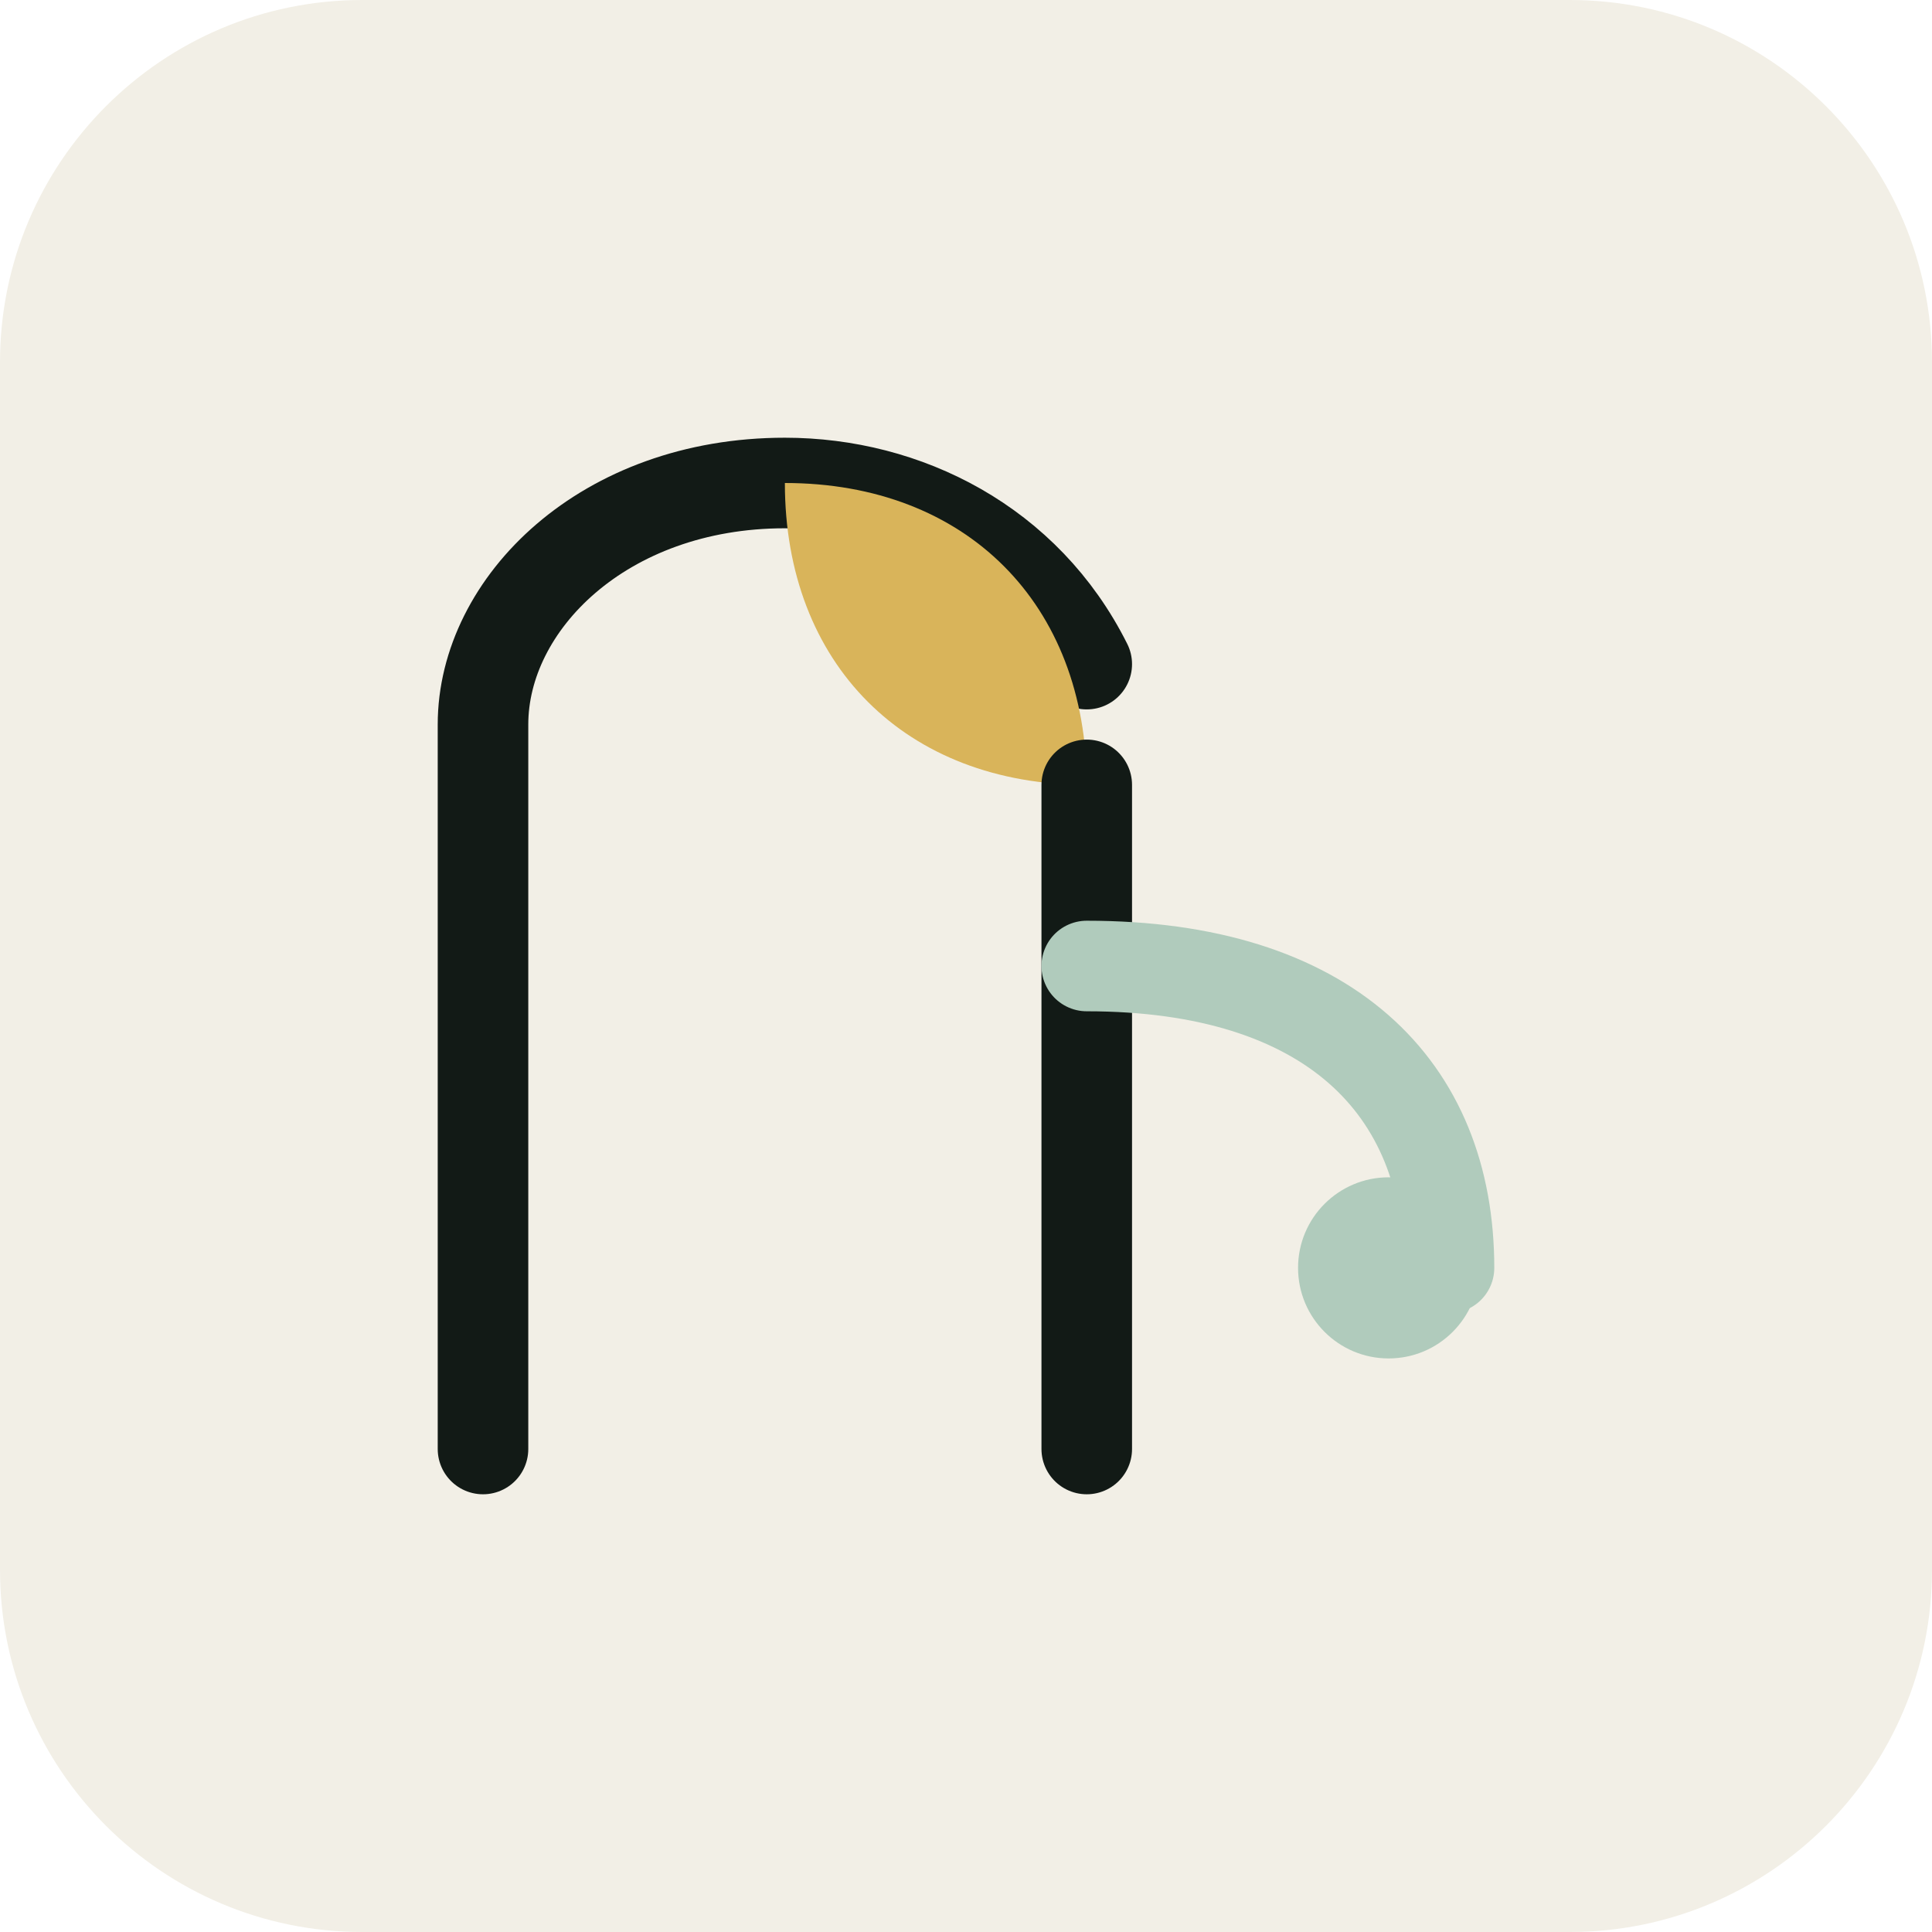
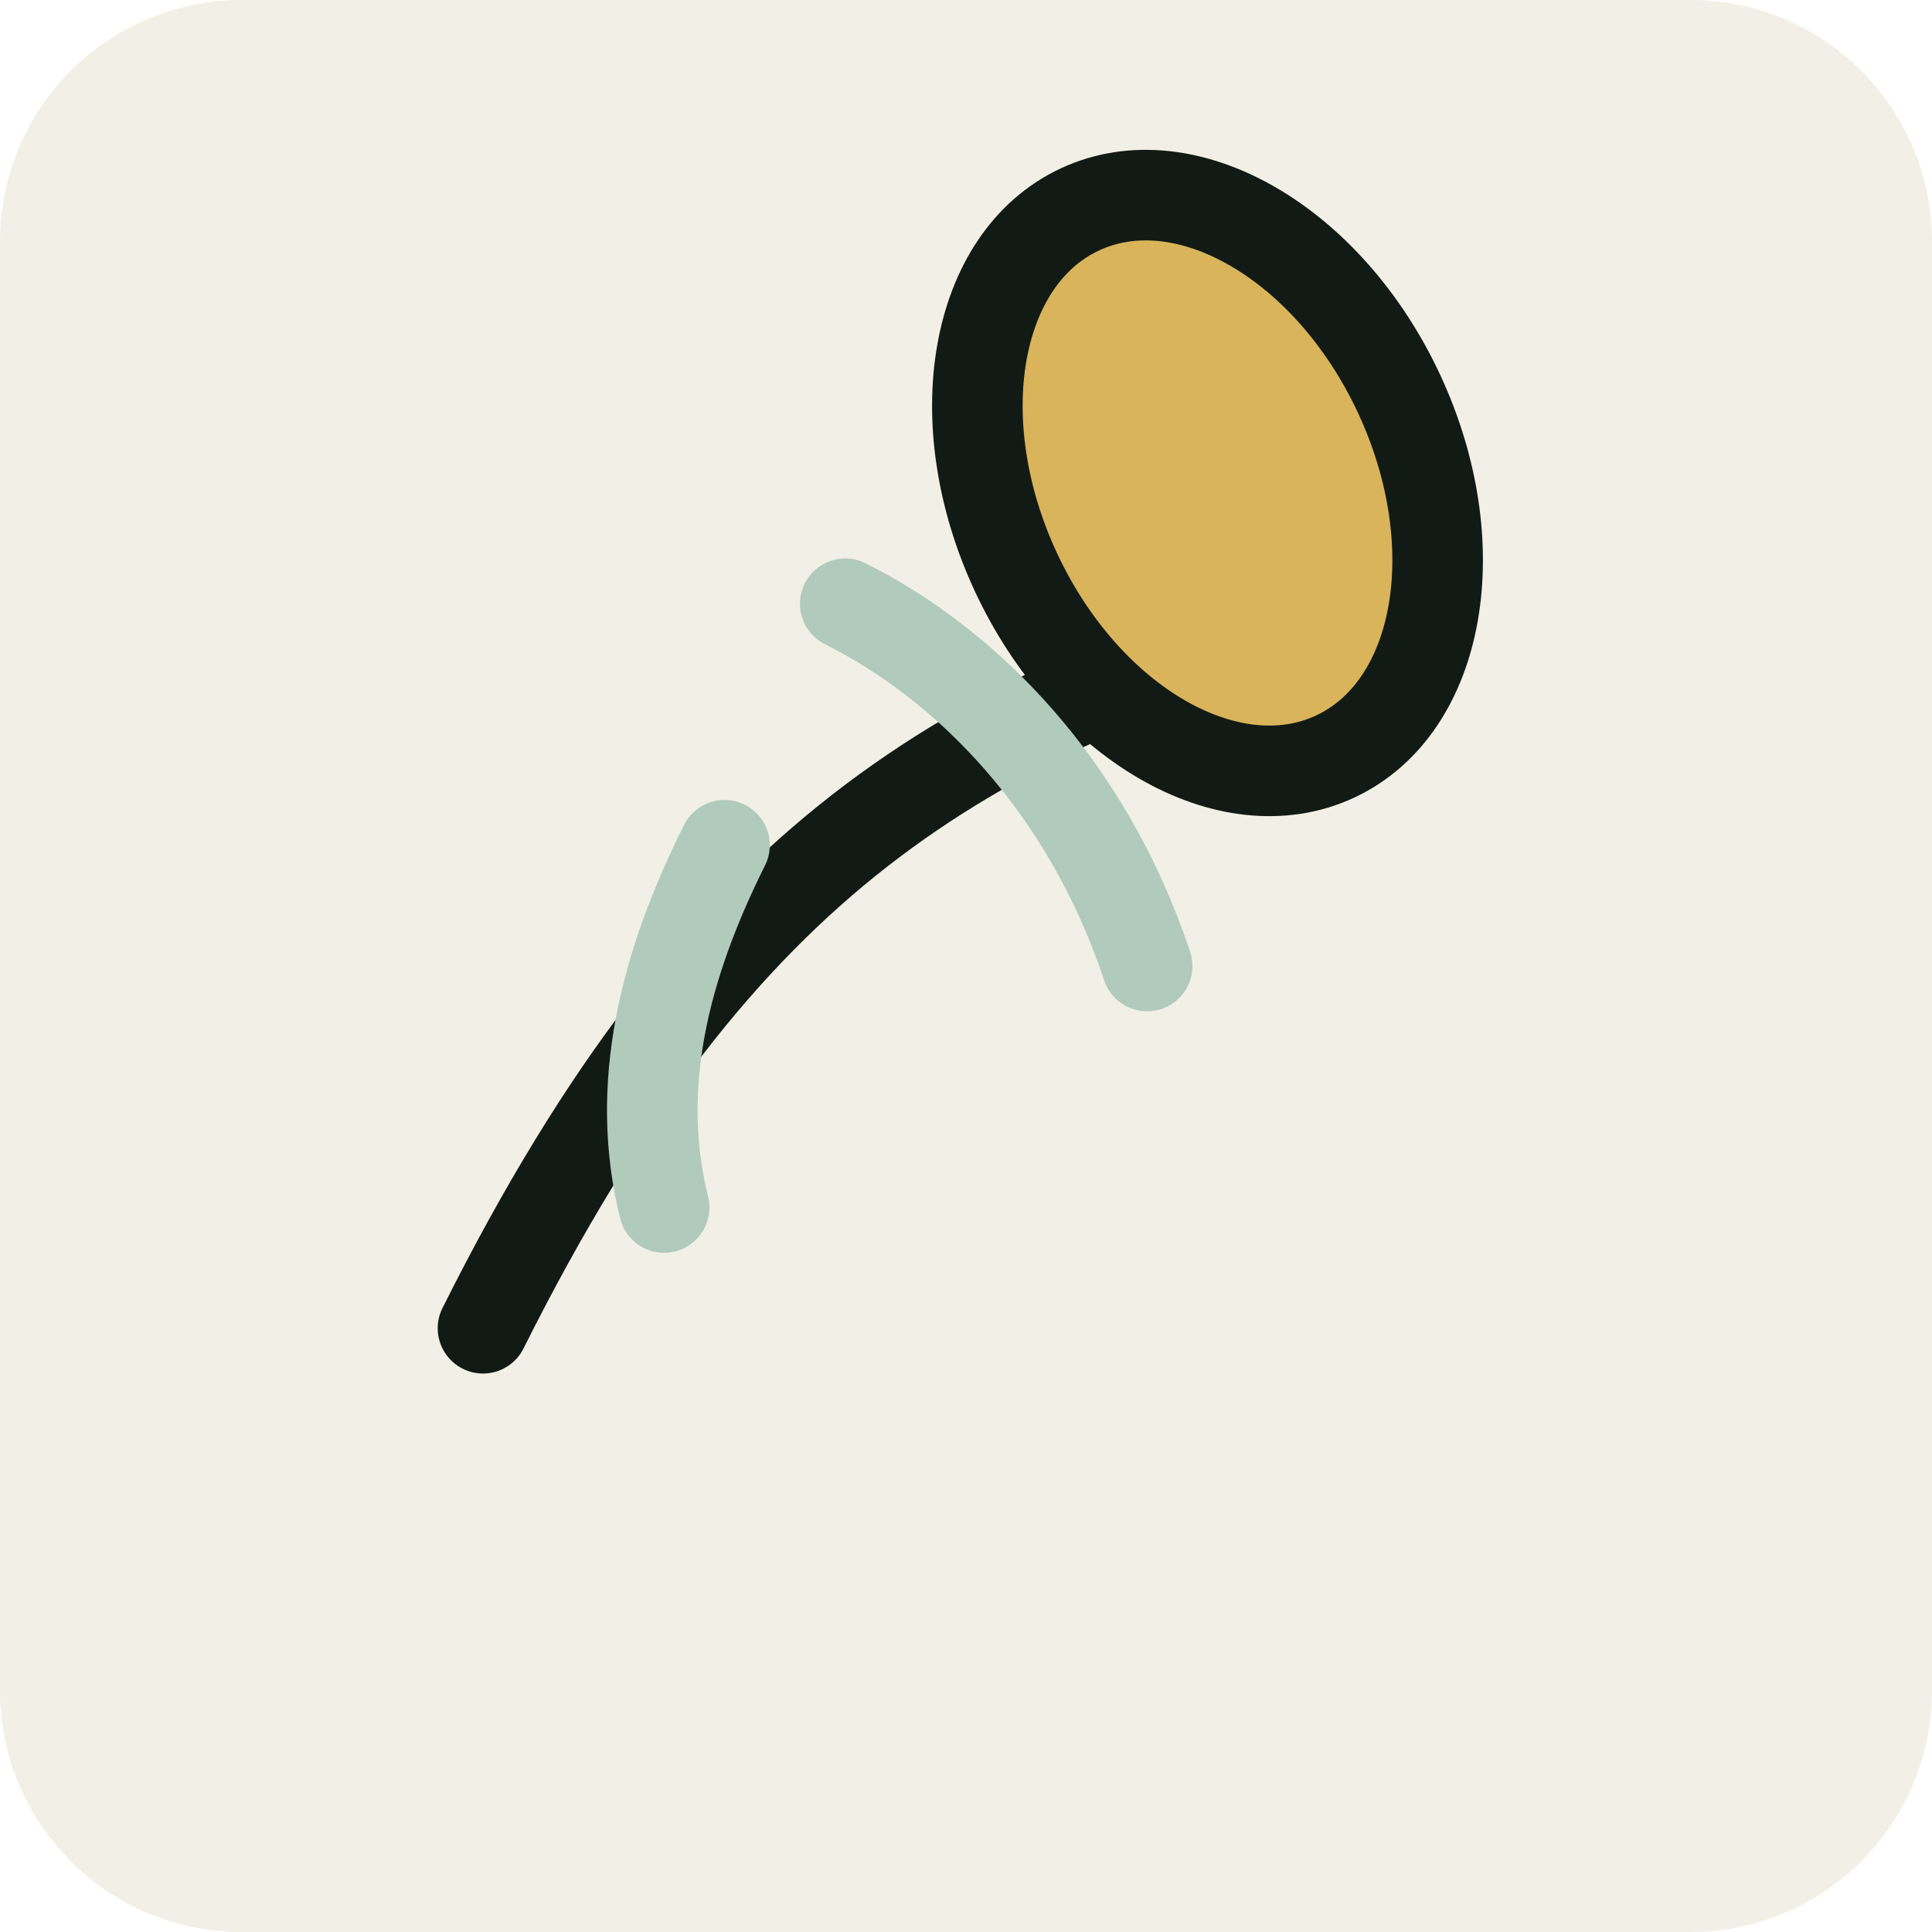
- <svg xmlns="http://www.w3.org/2000/svg" viewBox="0 0 32 32" width="32" height="32" fill="none">
-   <rect width="32" height="32" rx="6" fill="#F2EFE6" />
-   <path d="M8 24V12c0-2 2-4 5-4 2 0 4 1 5 3" stroke="#121A16" stroke-width="1.5" stroke-linecap="round" stroke-linejoin="round" />
-   <path d="M13 8c3 0 5 2 5 5-3 0-5-2-5-5z" fill="#D9B45A" />
-   <path d="M18 13v11" stroke="#121A16" stroke-width="1.5" stroke-linecap="round" />
-   <path d="M18 16c4 0 6 2 6 5" stroke="#B0CBBC" stroke-width="1.5" stroke-linecap="round" />
-   <circle cx="23" cy="21" r="1.5" fill="#B0CBBC" />
+ <svg xmlns="http://www.w3.org/2000/svg" viewBox="0 0 32 32" width="32" height="32">
+   <rect width="32" height="32" rx="4" fill="#F2EFE6" />
+   <path d="M8 22c4-8 8-10 14-12" fill="none" stroke="#121A16" stroke-width="1.5" stroke-linecap="round" />
+   <path d="M14 10c2 1 4 3 5 6" fill="none" stroke="#B0CBBC" stroke-width="1.5" stroke-linecap="round" />
+   <ellipse cx="20" cy="8" rx="3.5" ry="5" transform="rotate(-25 20 8)" fill="#D9B45A" stroke="#121A16" stroke-width="1.5" />
+   <path d="M12 14c-1 2-1.5 4-1 6" fill="none" stroke="#B0CBBC" stroke-width="1.5" stroke-linecap="round" />
</svg>
